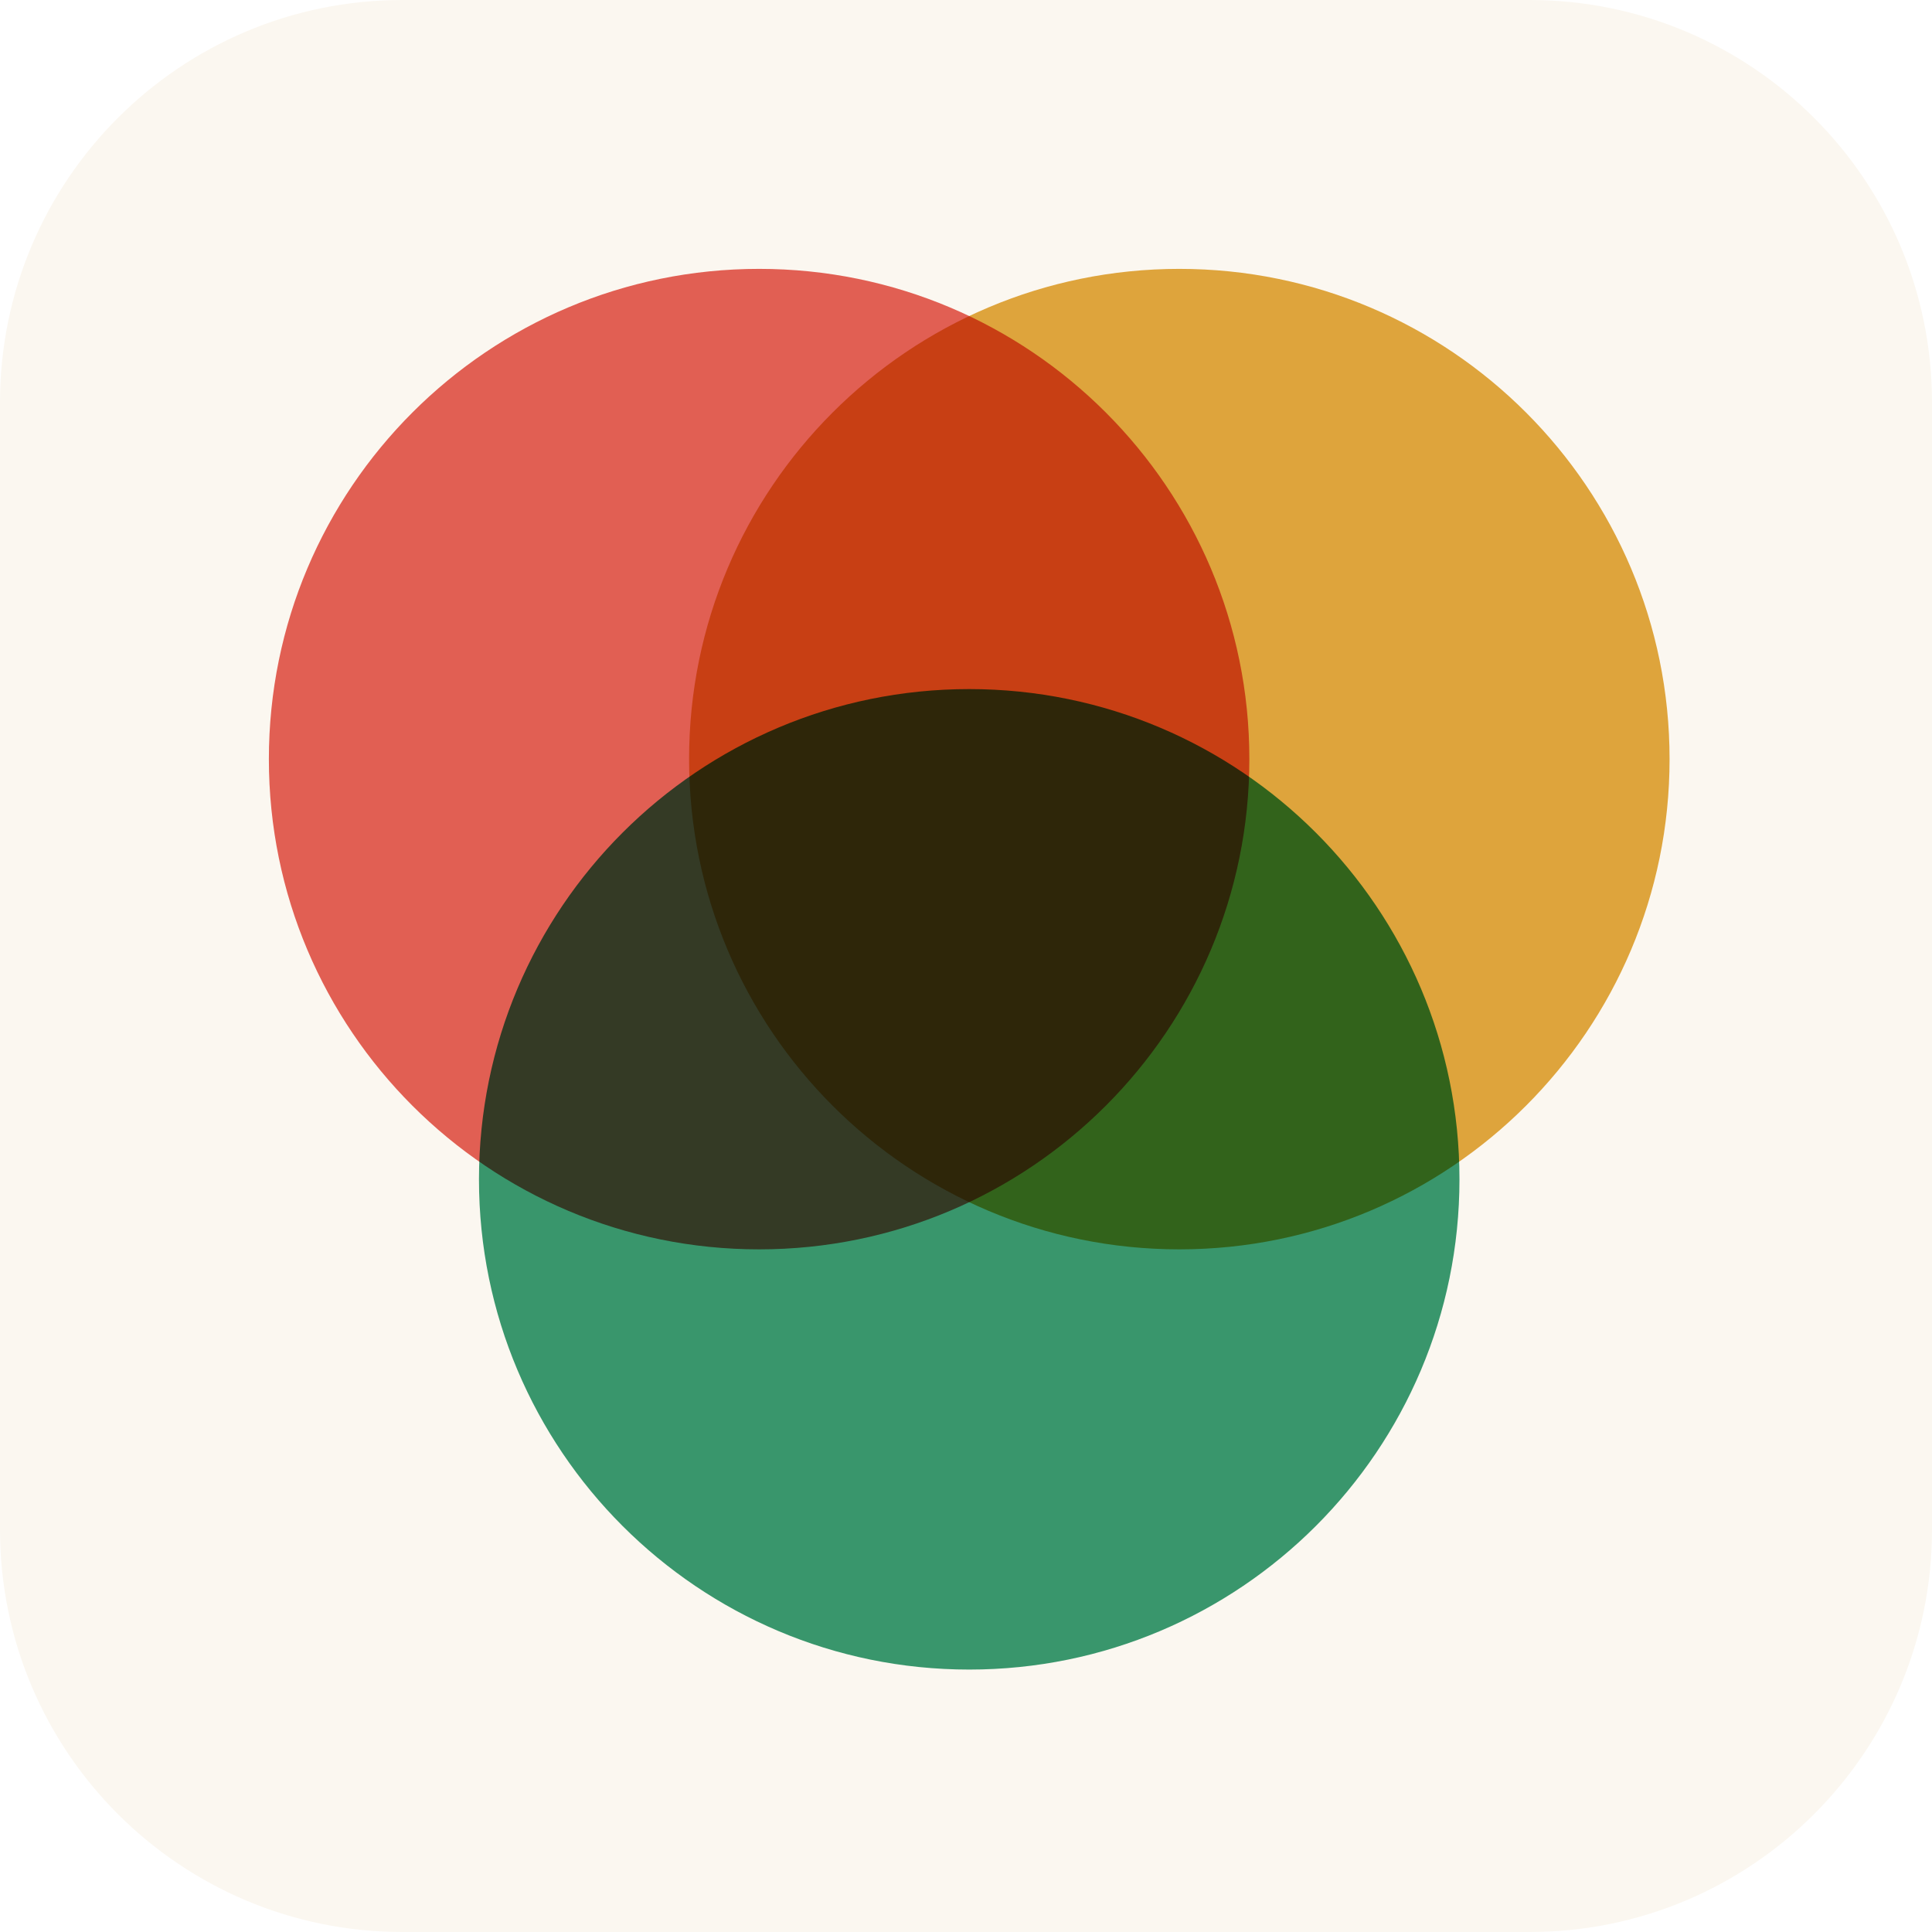
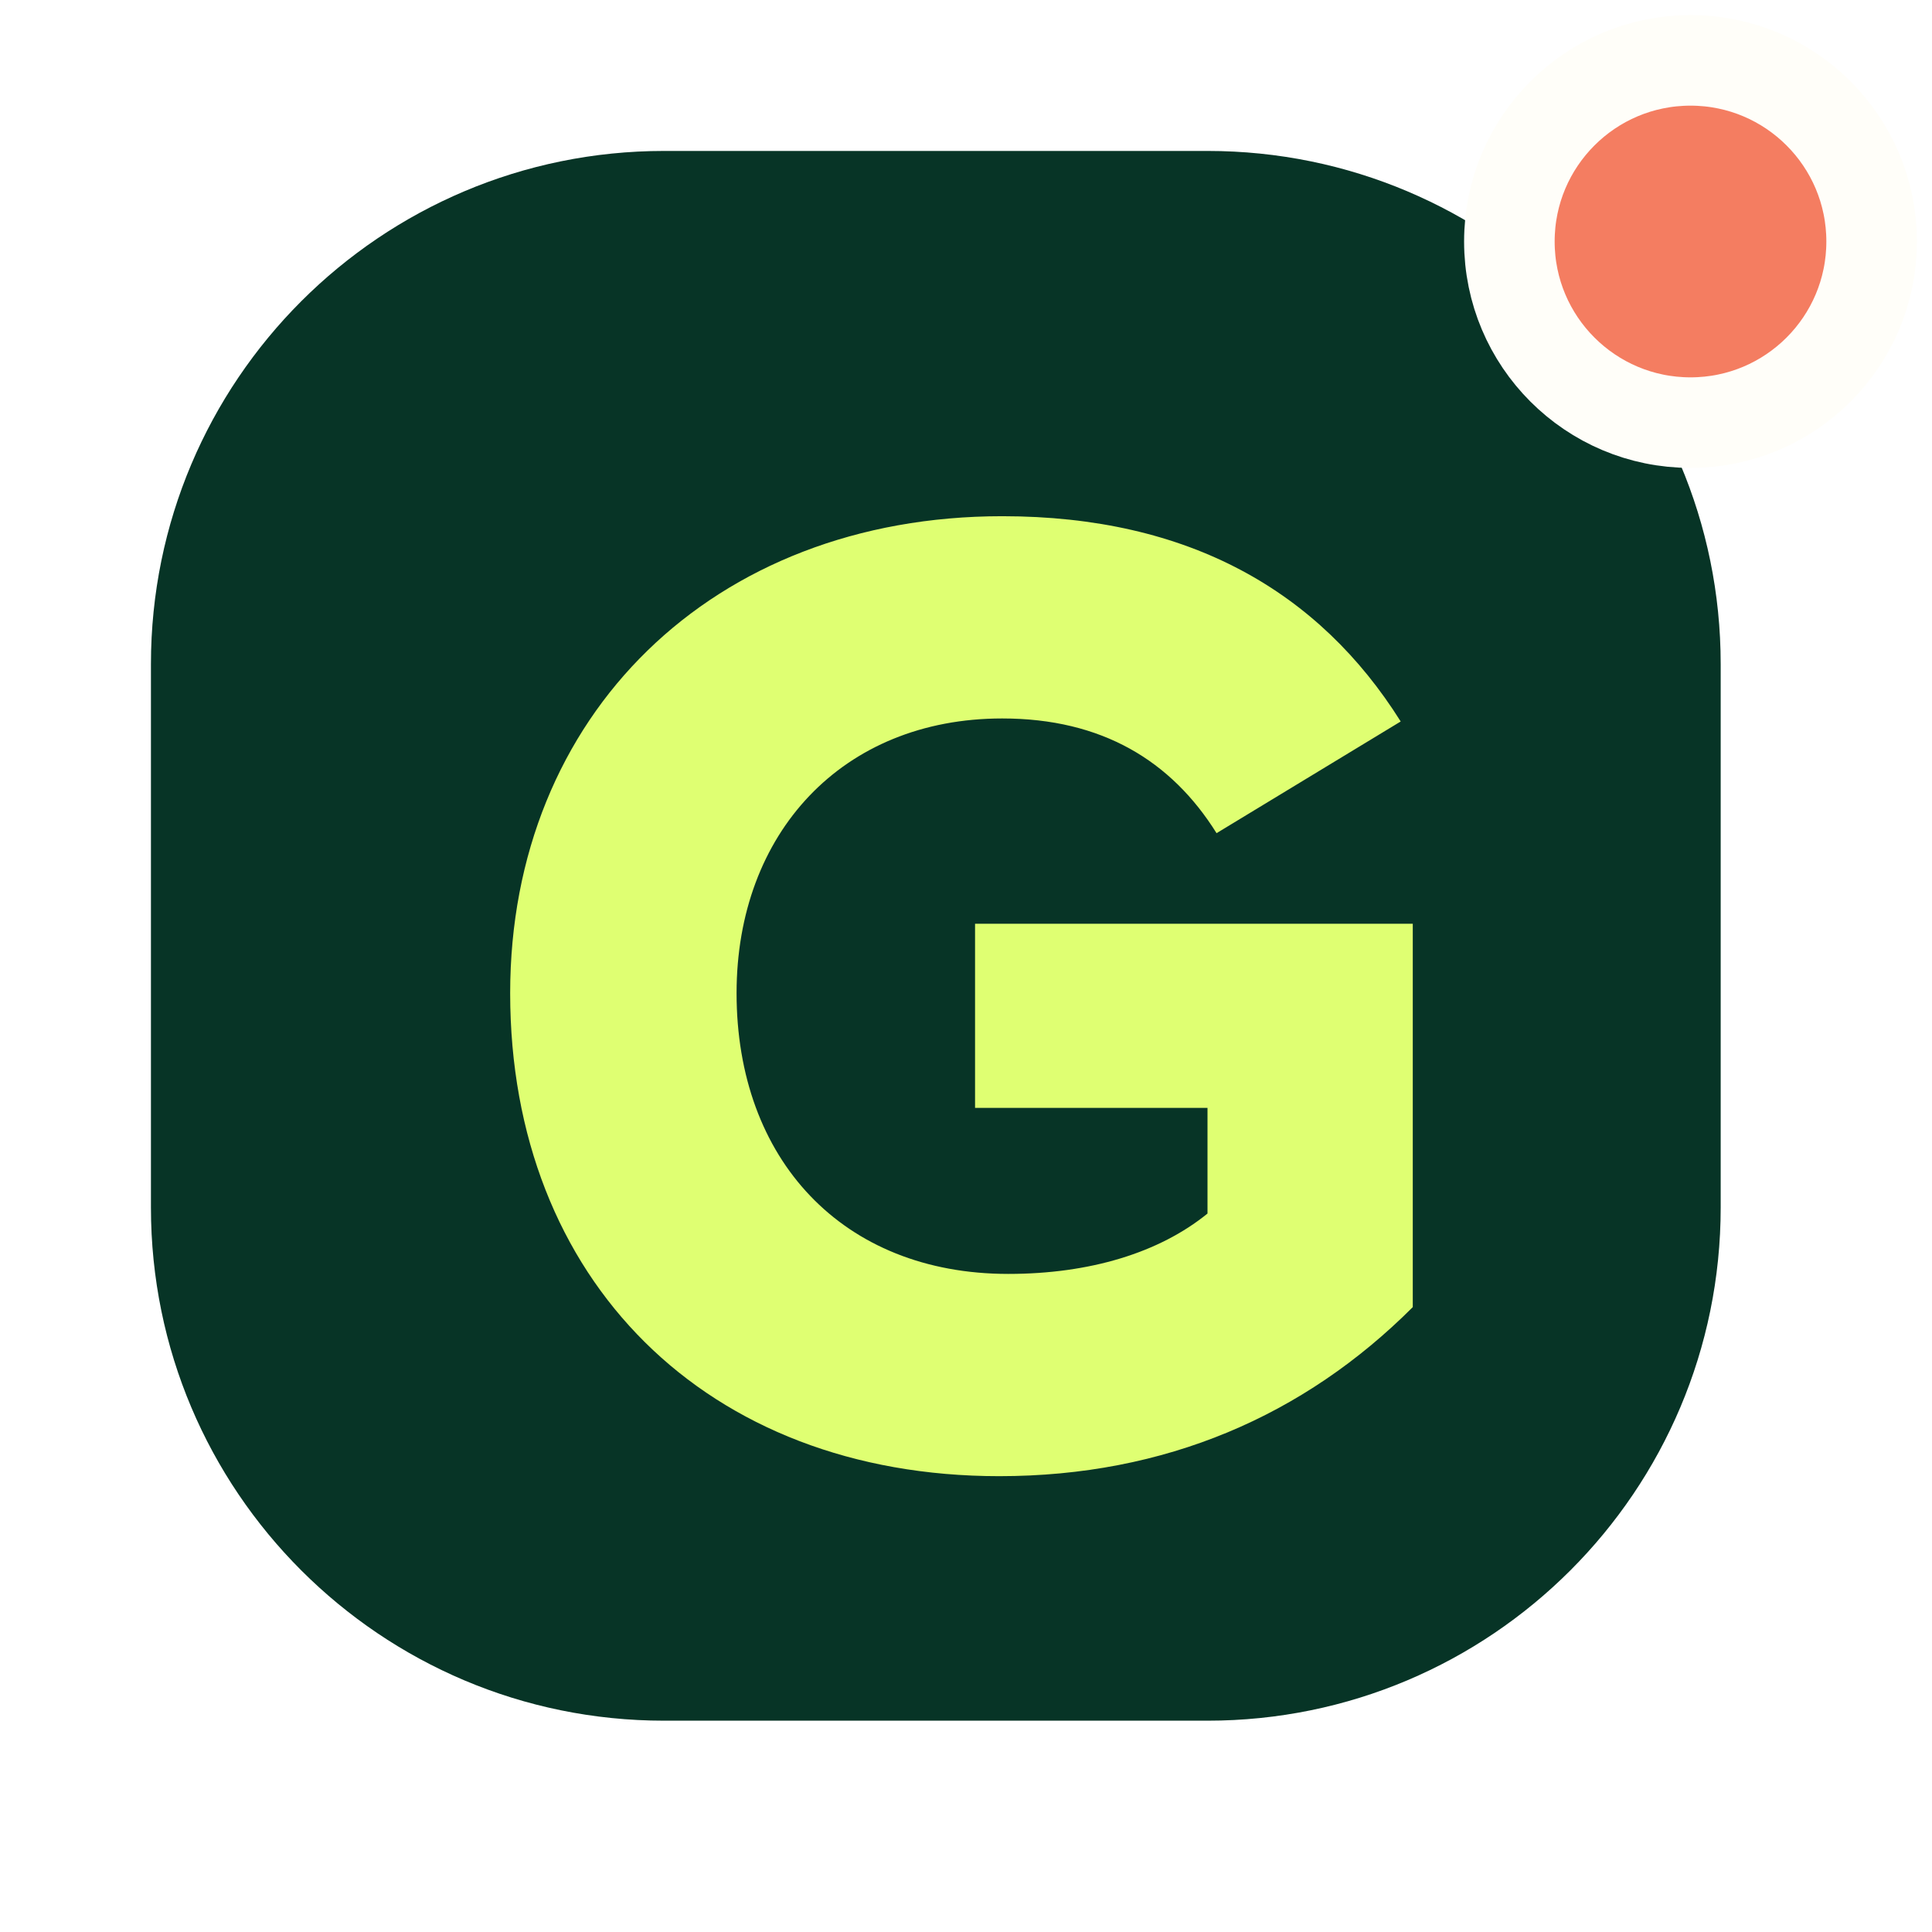
- <svg xmlns="http://www.w3.org/2000/svg" viewBox="0 0 24 24">
-   <rect width="24" height="24" rx="5" fill="#fbf7f0" />
-   <g transform="translate(1.6 1.6) scale(0.87)">
-     <circle cx="9" cy="9" r="7" fill="#e0473b" opacity="0.85" style="mix-blend-mode:multiply" />
-     <circle cx="15" cy="9" r="7" fill="#dd9a1f" opacity="0.85" style="mix-blend-mode:multiply" />
-     <circle cx="12" cy="15" r="7" fill="#178a5a" opacity="0.85" style="mix-blend-mode:multiply" />
-   </g>
+ <svg xmlns="http://www.w3.org/2000/svg" viewBox="0 0 64 64" role="img" aria-label="GetMacros logo">
+   <rect x="5" y="5" width="52" height="52" rx="17" fill="#073426" />
+   <path fill="#dfff72" d="M33.2 17.1c6.2 0 10.5 2.5 13.2 6.8l-6.1 3.7c-1.5-2.4-3.8-3.8-7.1-3.8-5.3 0-8.8 3.8-8.8 9.1 0 5.5 3.5 9.3 9 9.3 2.7 0 5-.7 6.6-2v-3.5h-7.7v-6.1h14.5v12.7c-3.6 3.6-8.2 5.6-13.7 5.6-9.7 0-16.2-6.5-16.2-16 0-9.2 6.7-15.8 16.3-15.8Z" />
+   <circle cx="56" cy="8" r="6" fill="#f47d61" stroke="#fffef9" stroke-width="3" />
</svg>
